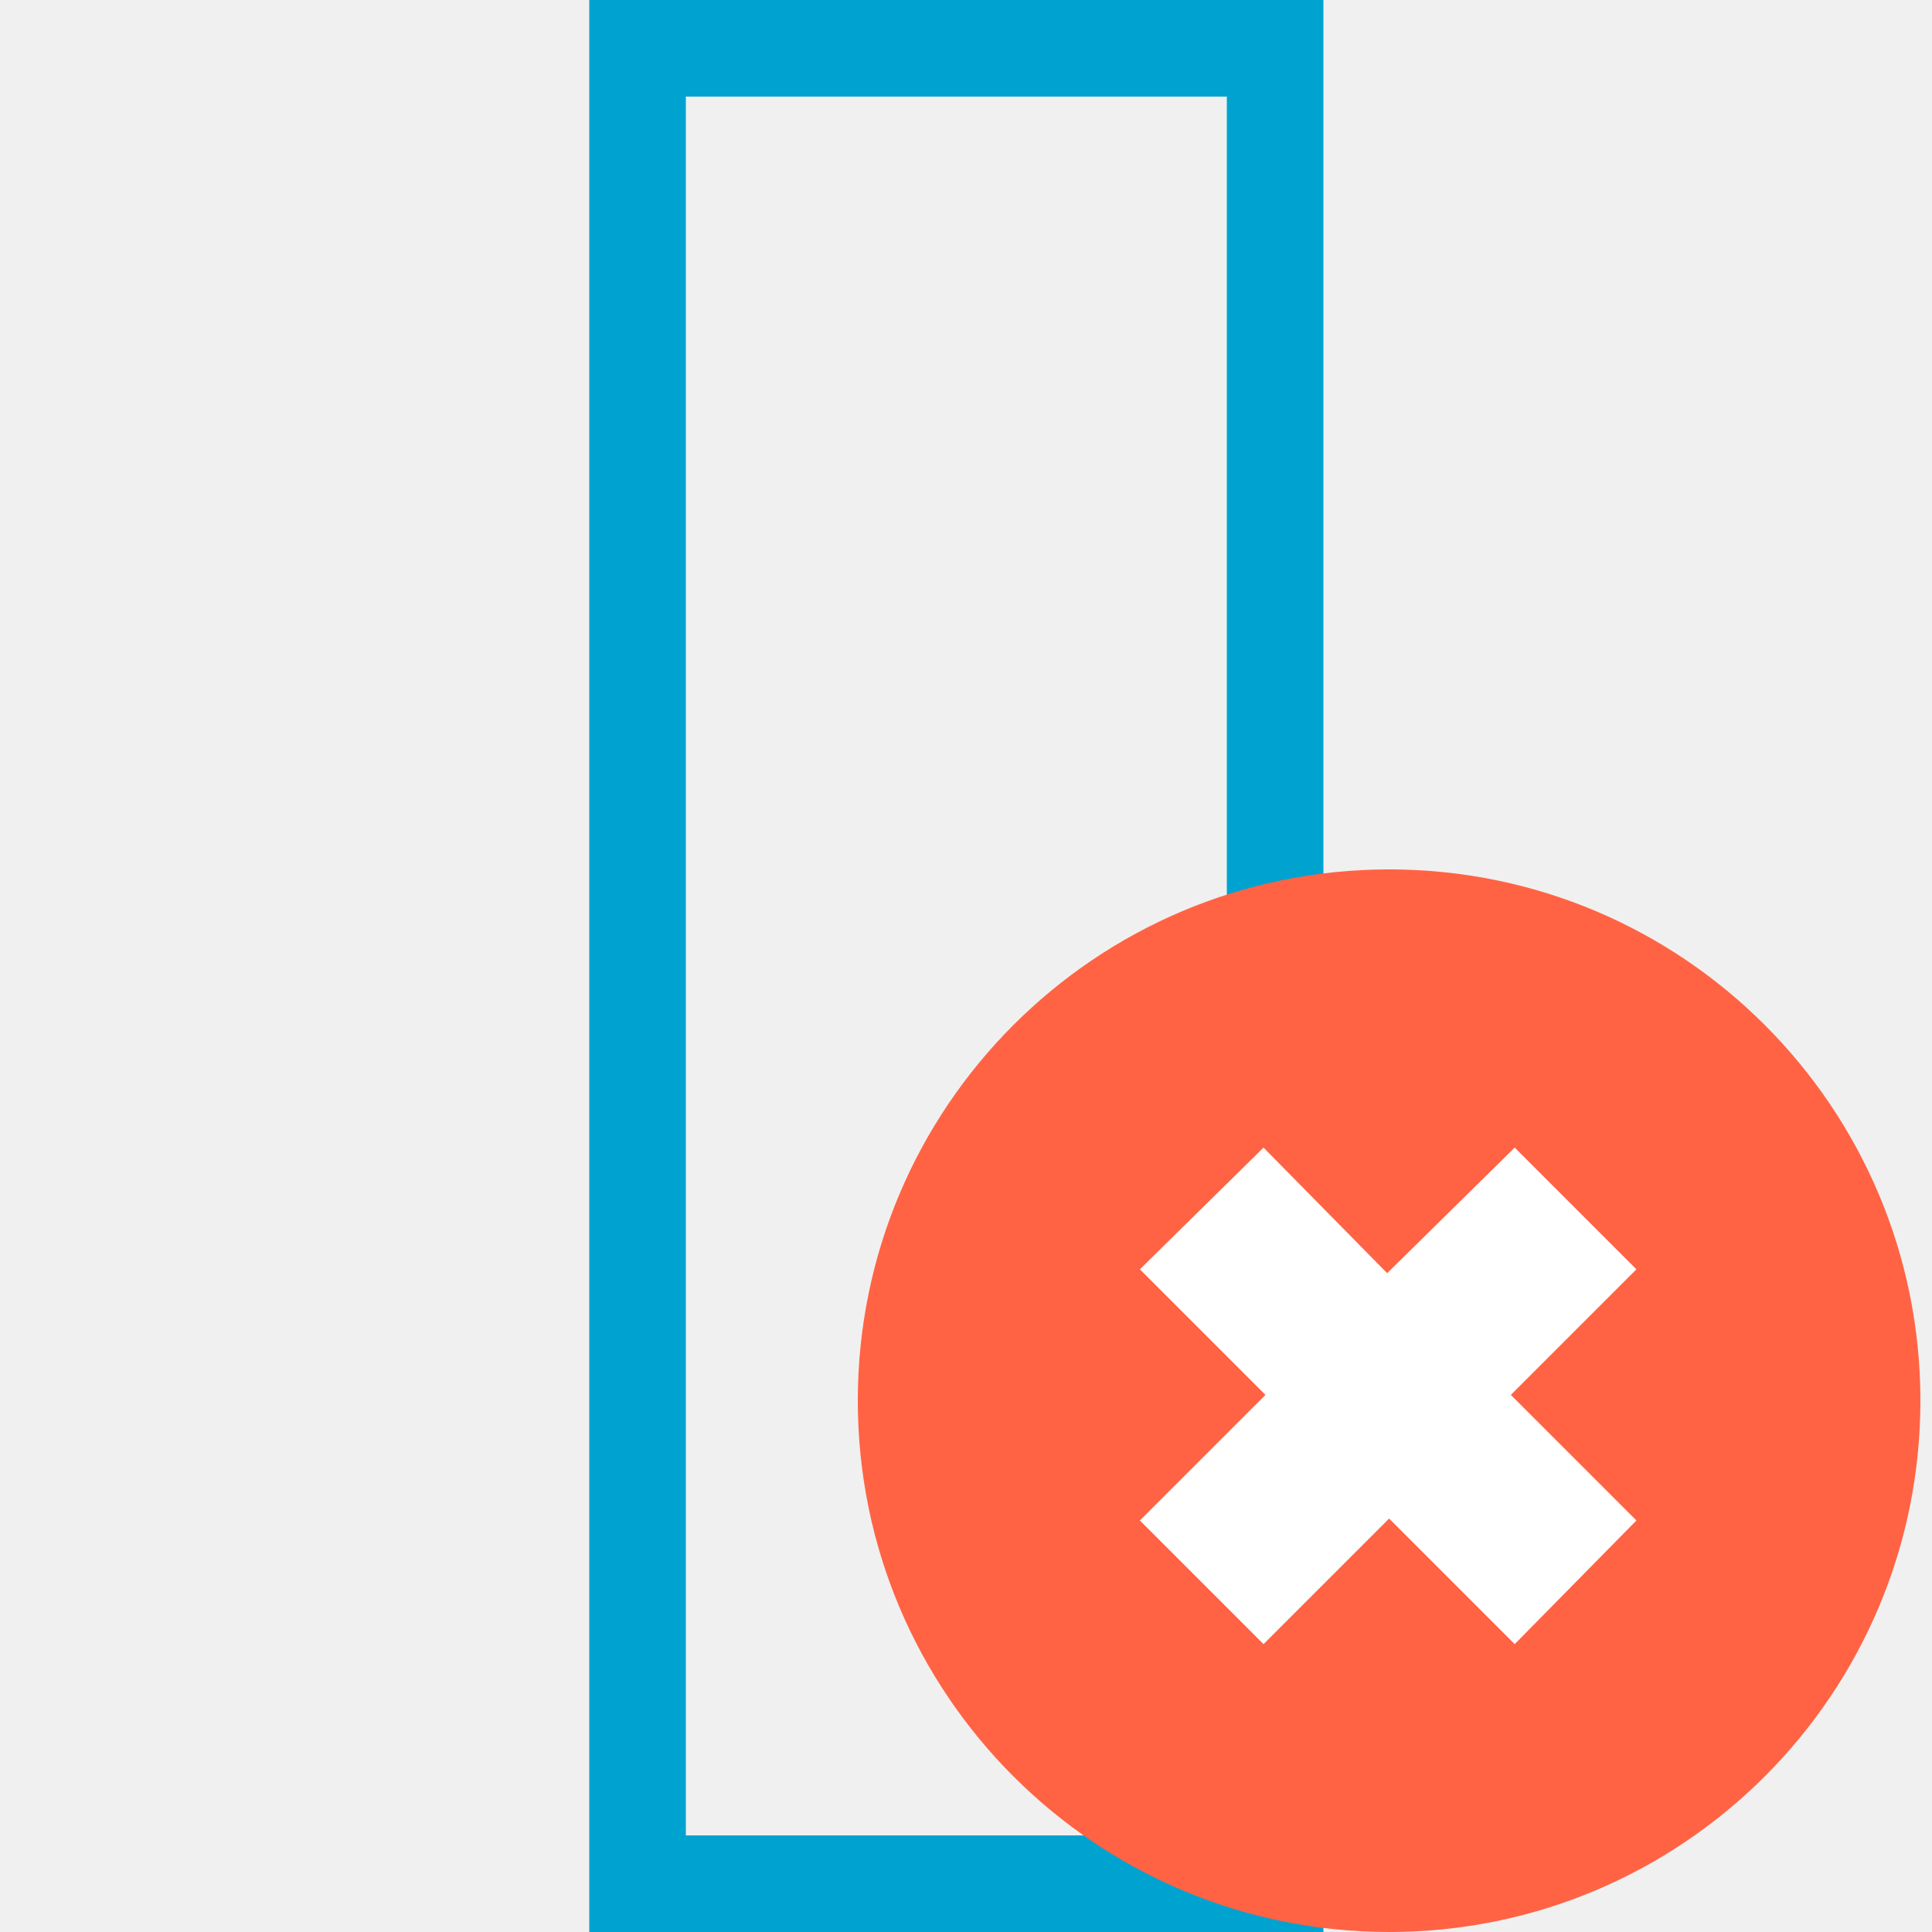
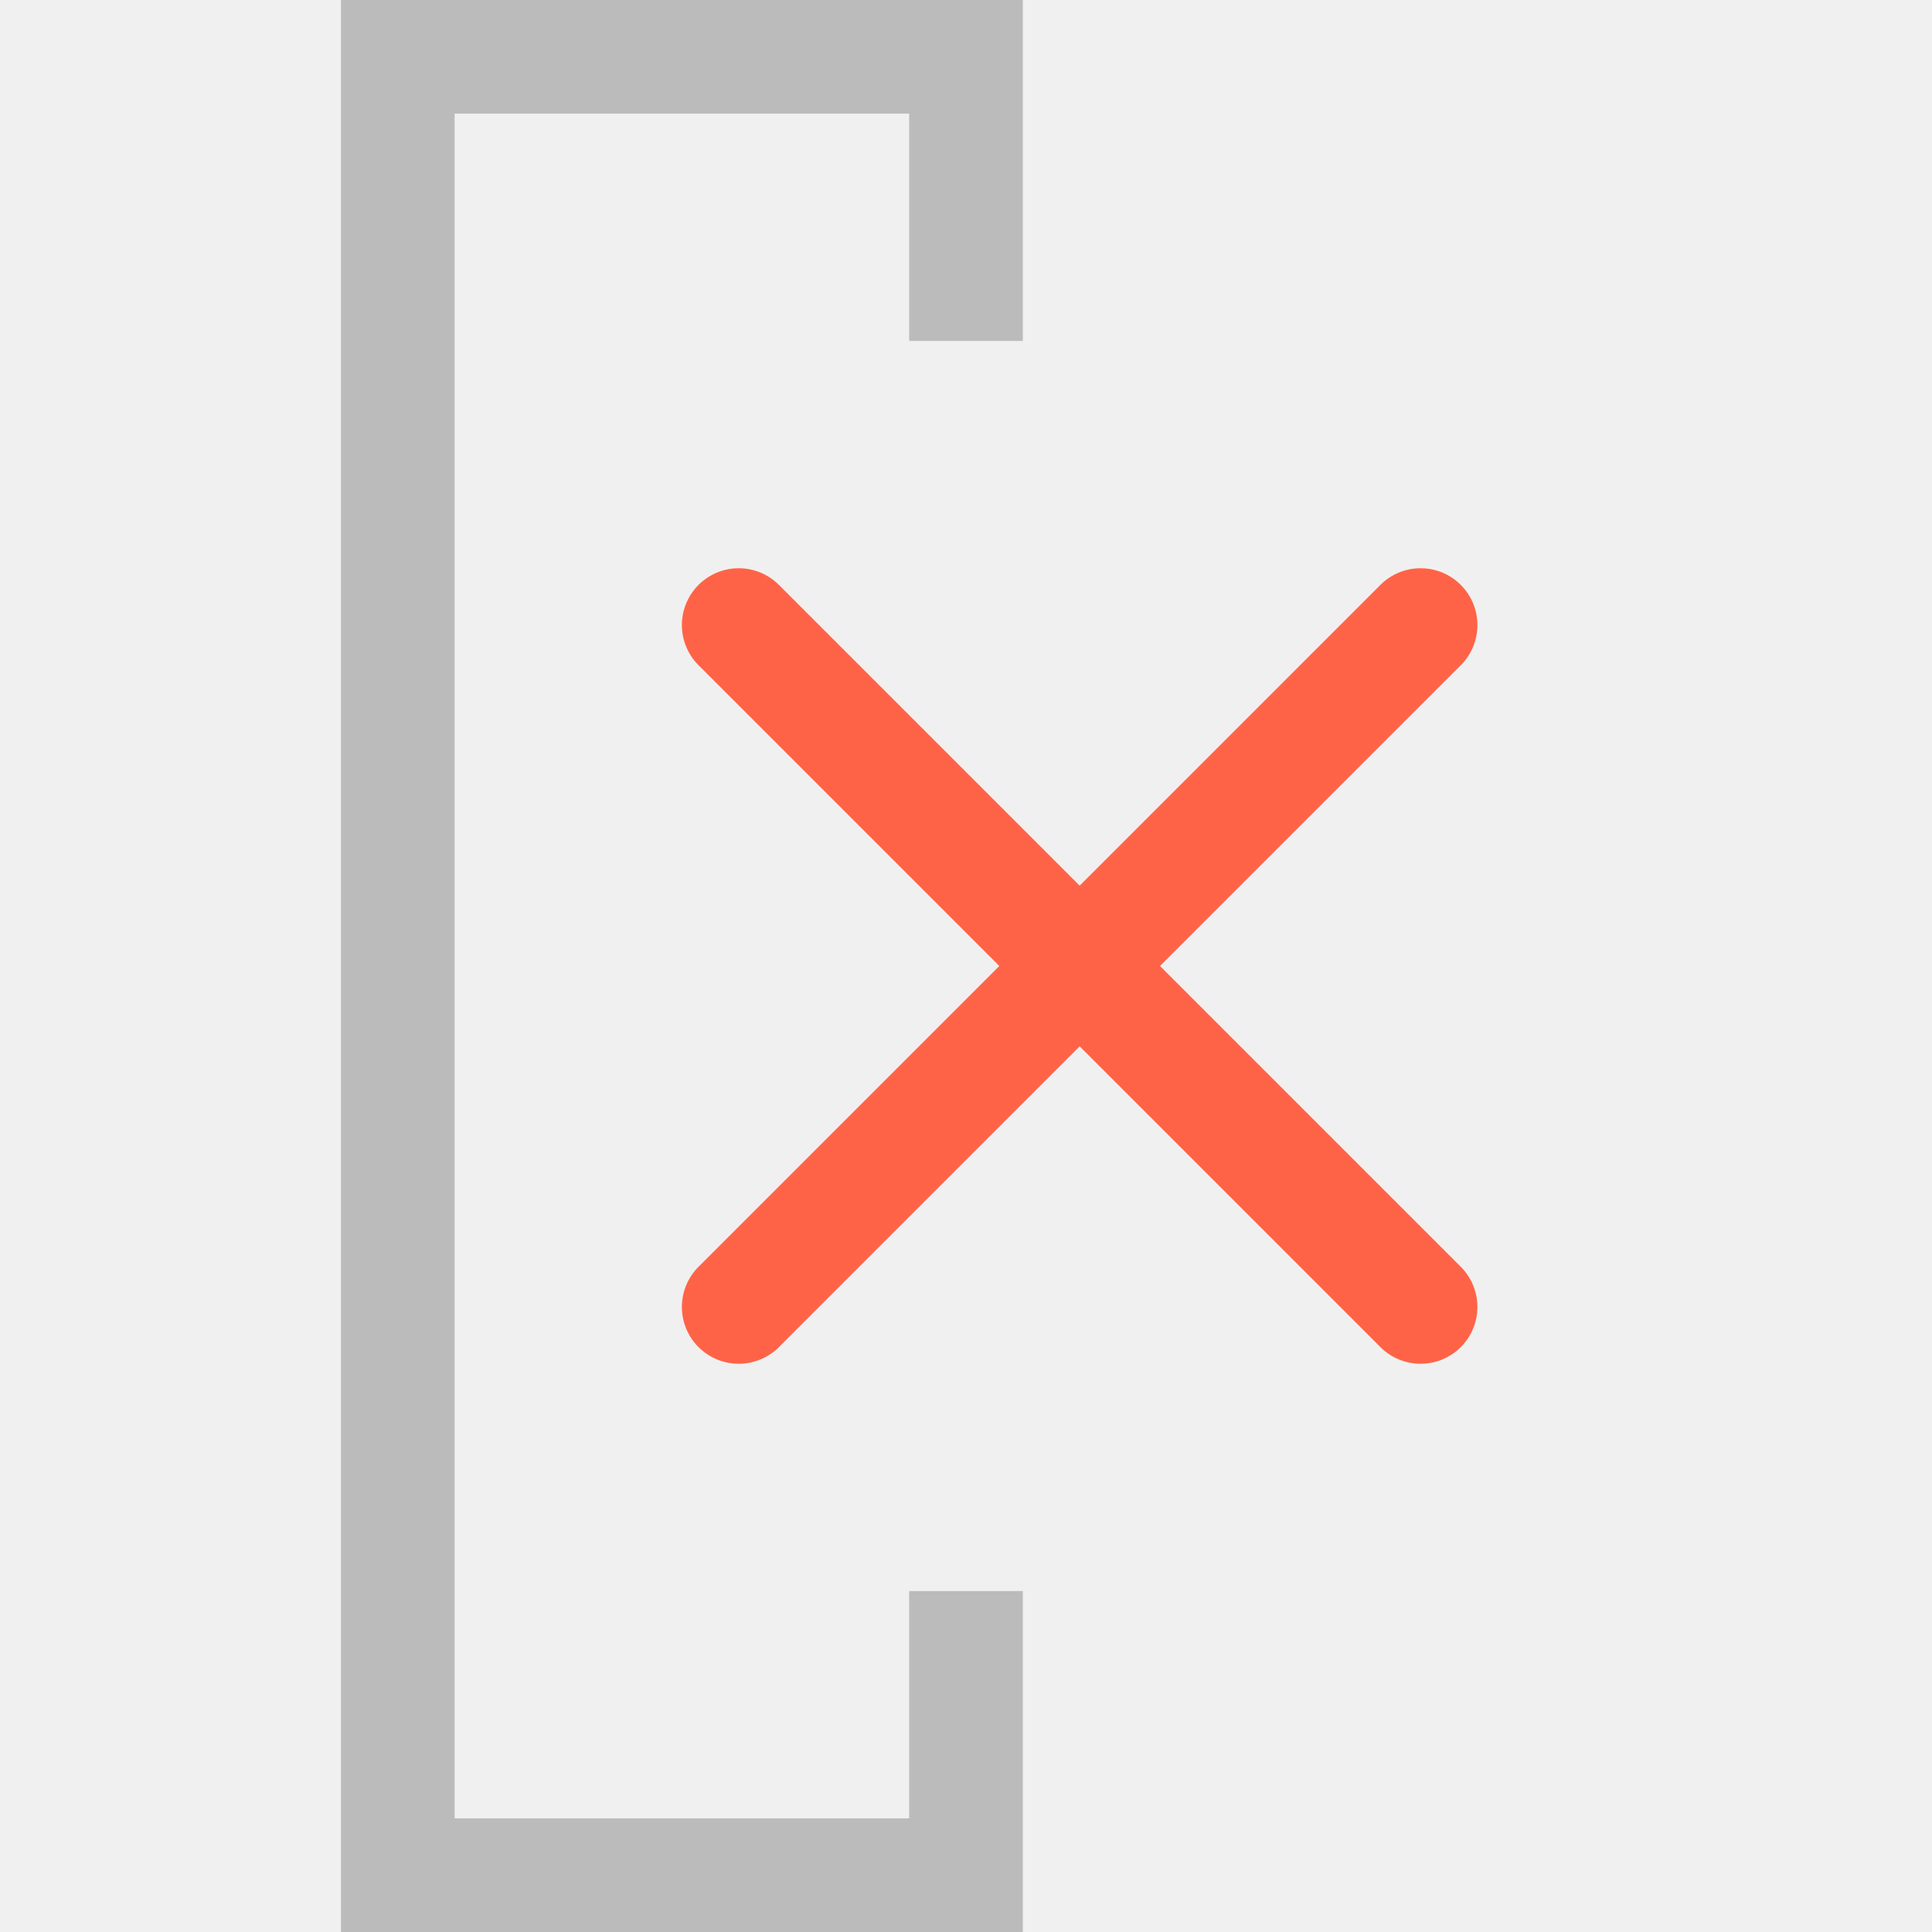
- <svg xmlns="http://www.w3.org/2000/svg" viewBox="0 0 100 100">
-   <path d="M63.5 5v90h-28V5h28m5-5h-38v100h38V0z" fill="#00a3cf" />
-   <circle cx="71.9" cy="72.5" r="27.5" fill="#ff6344" />
-   <path d="M59 78.7l6.4 6.4 6.5-6.5 6.5 6.5 6.3-6.4-6.5-6.5 6.5-6.5-6.3-6.3-6.6 6.5-6.4-6.5-6.4 6.3 6.5 6.5z" fill="#fff" />
+ <svg xmlns="http://www.w3.org/2000/svg" width="17" height="17">
+   <g fill="none" stroke="tomato" stroke-linecap="round" stroke-linejoin="round">
+     <path d="M6.5 11.5l6-6" />
+     <path d="M12.5 11.5l-6-6" />
+   </g>
+   <path d="M3 1v15 1h1 4 1v-1-2H8v2H4V1h4v2h1V1 0H8 4 3v1z" fill="#bbb" />
</svg>
